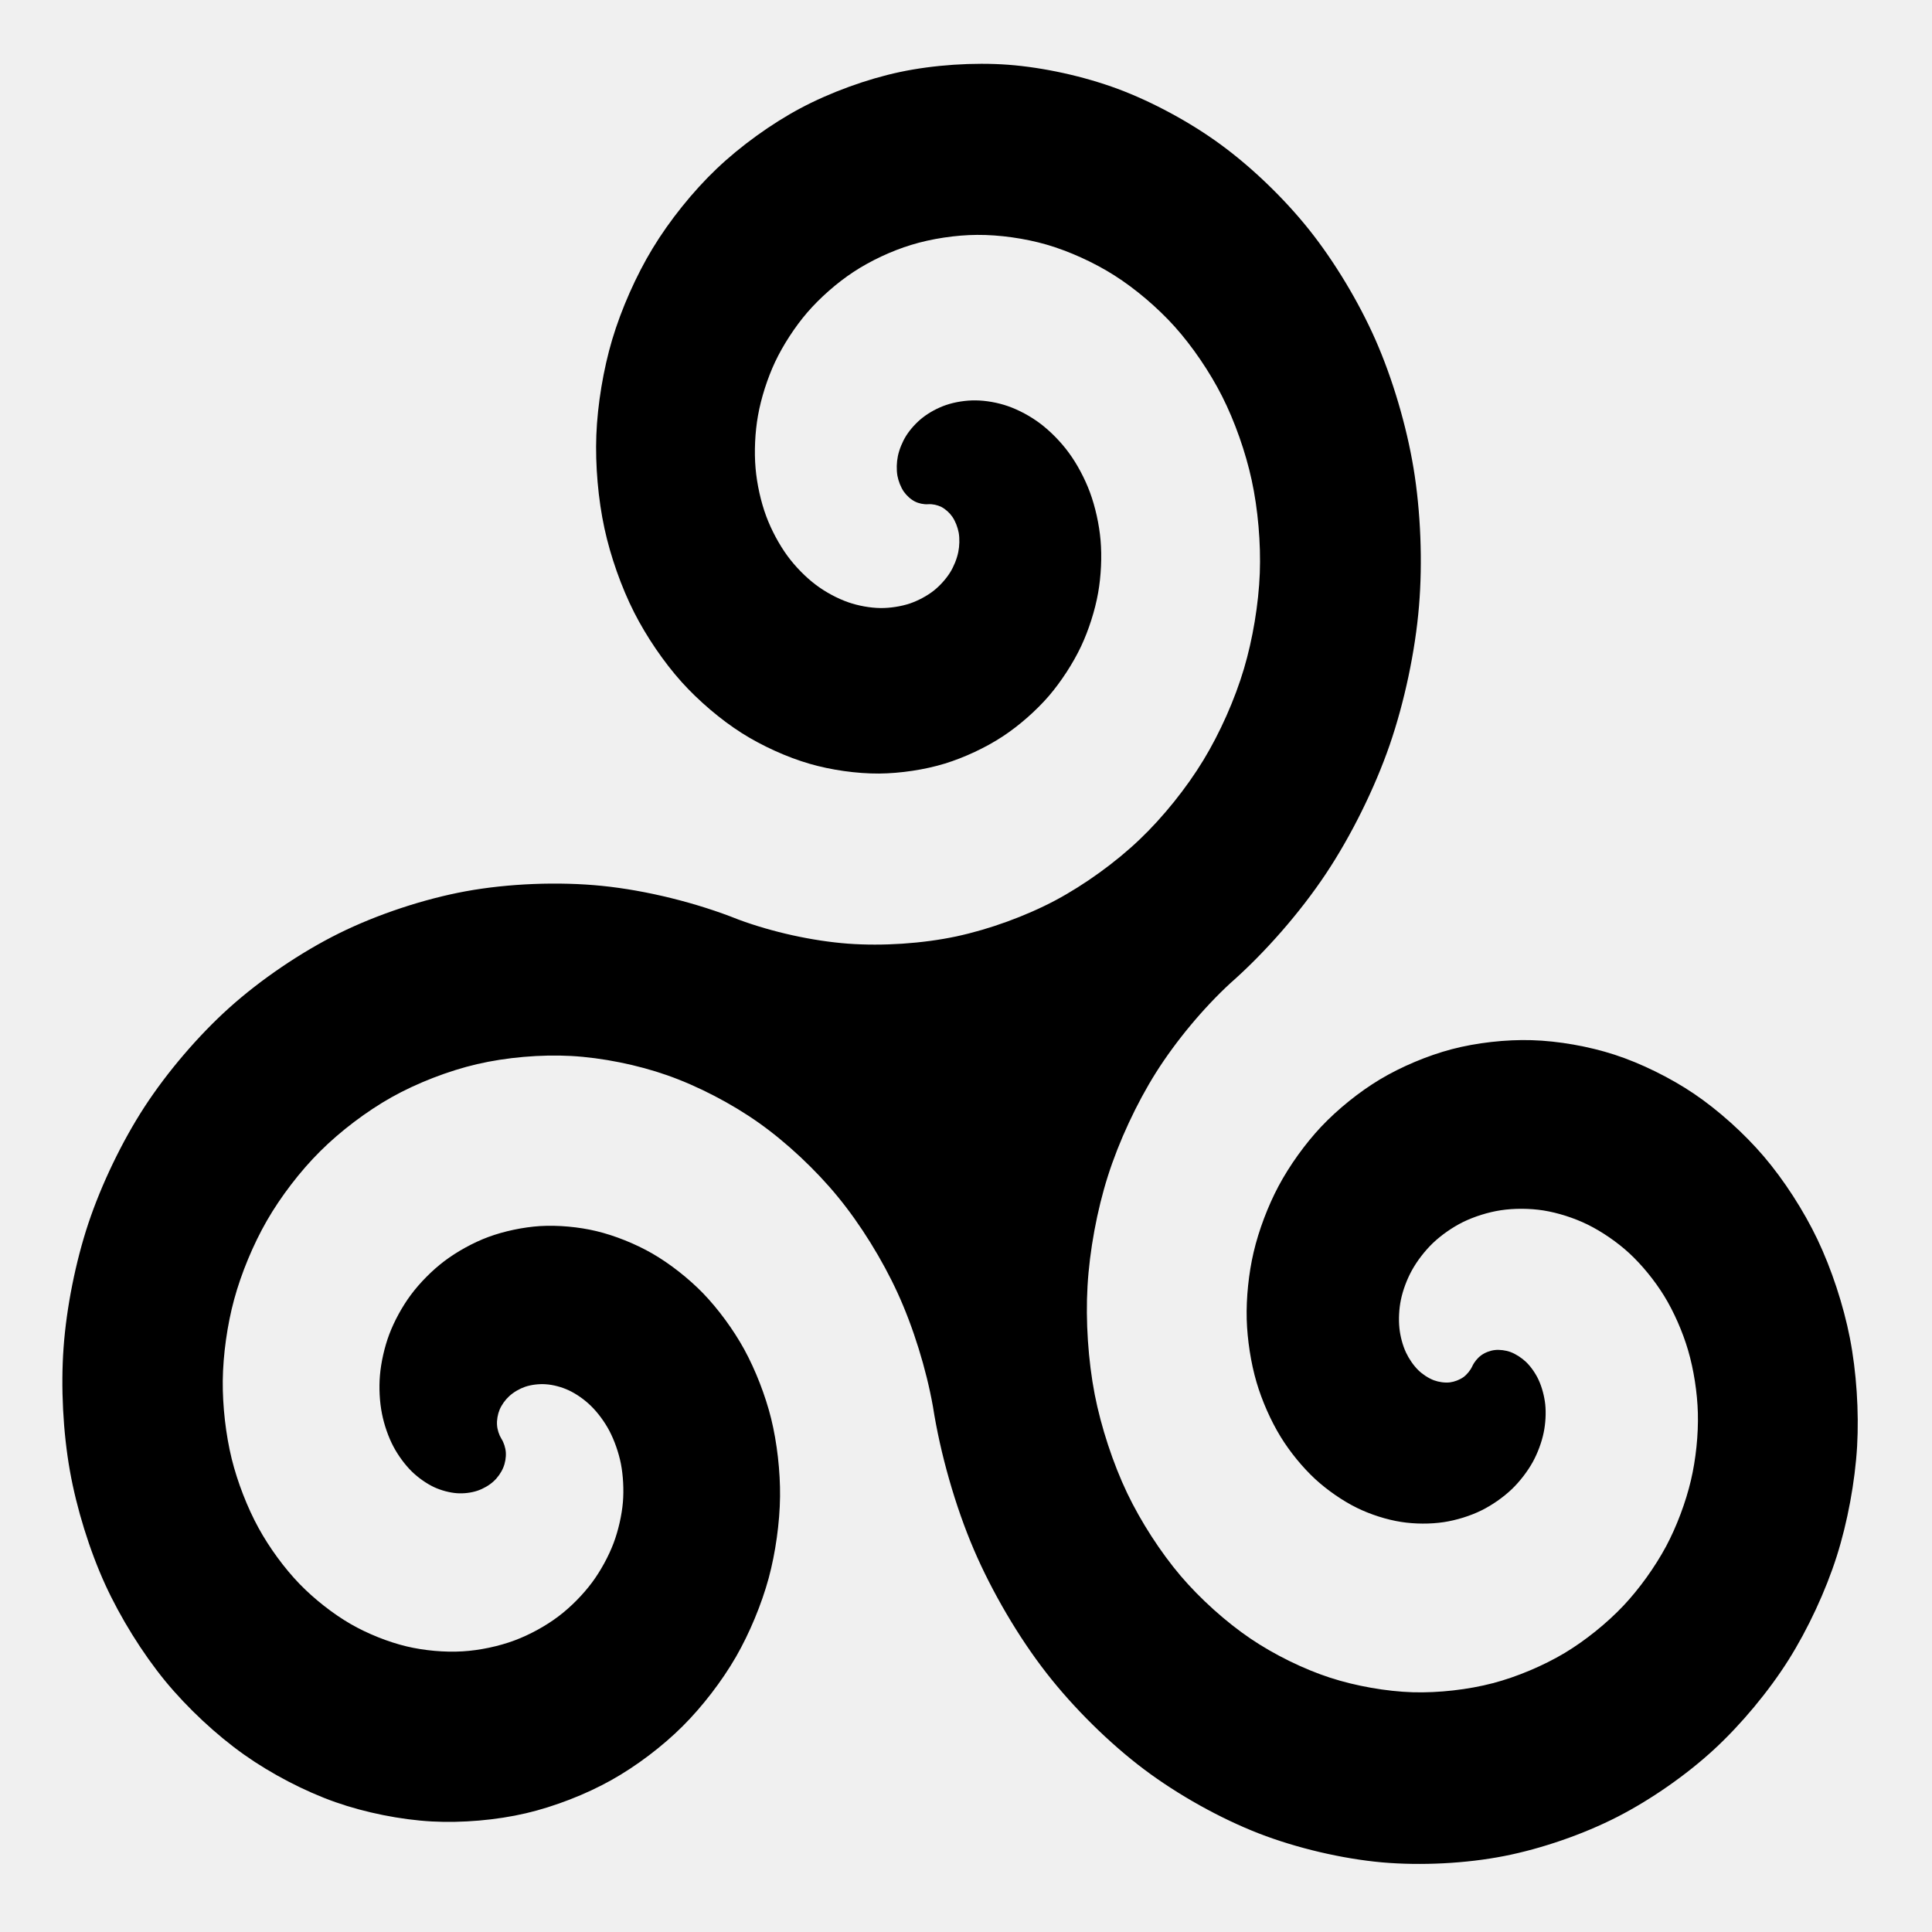
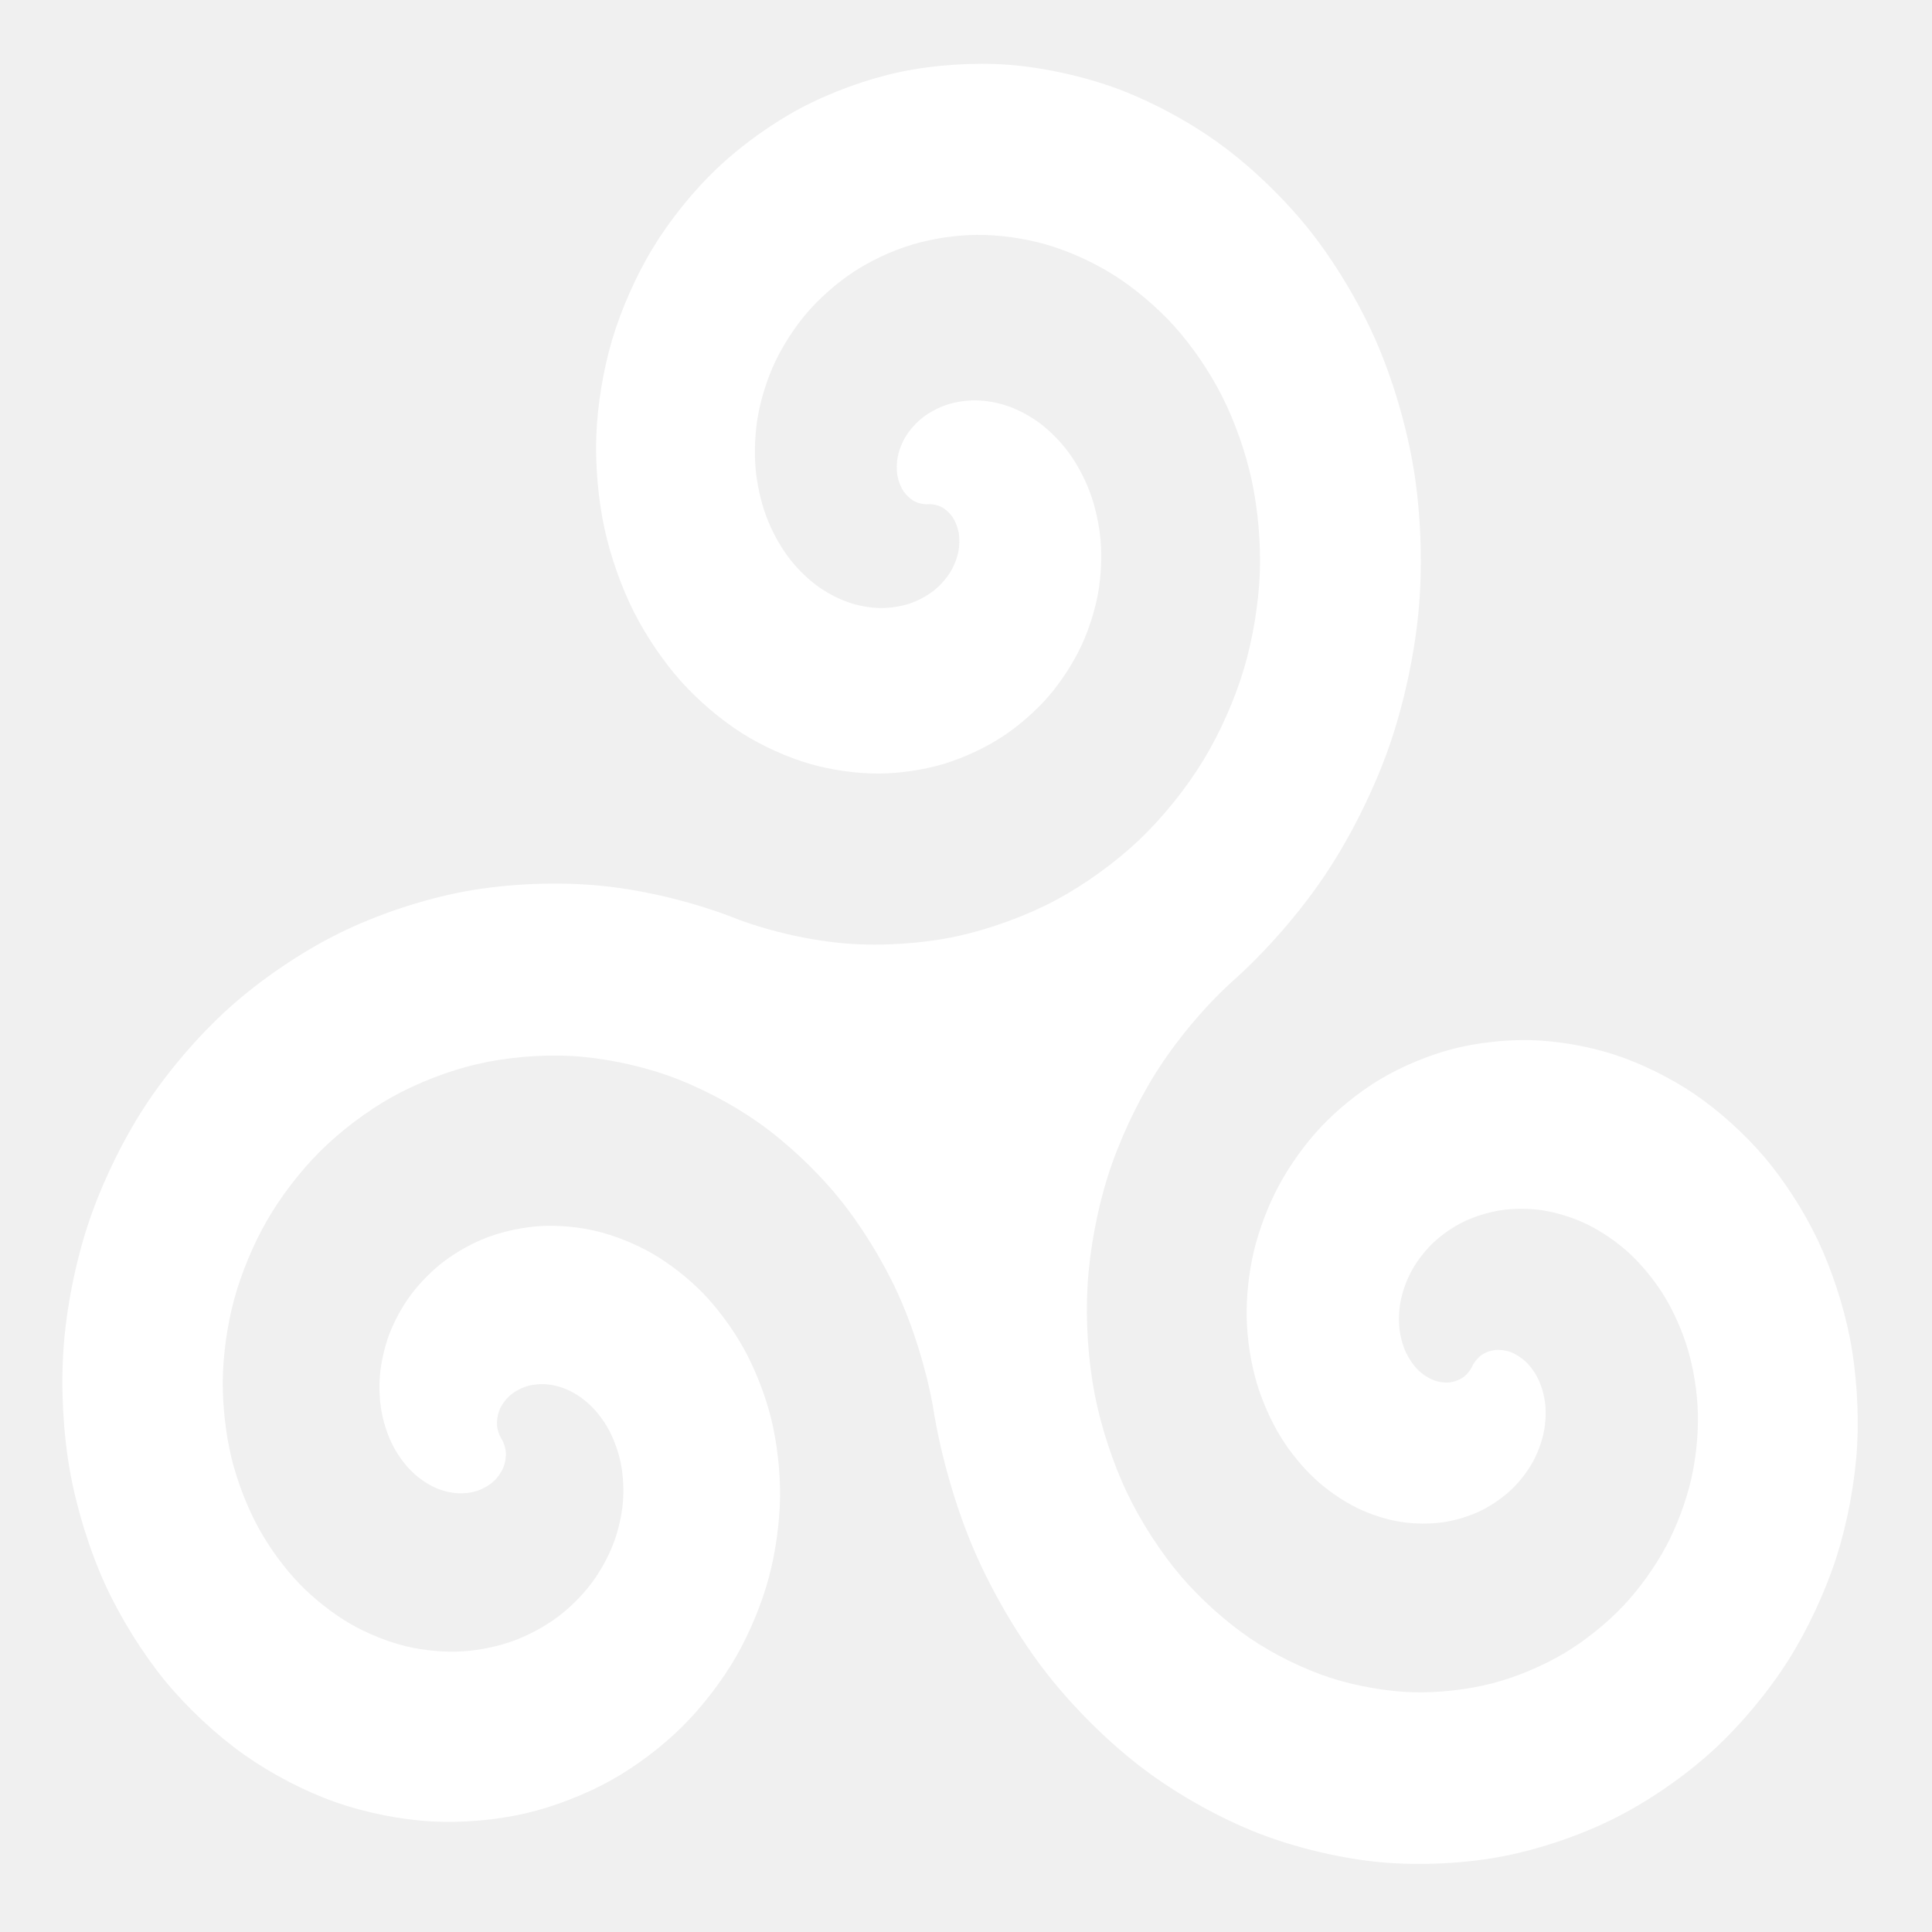
- <svg xmlns="http://www.w3.org/2000/svg" width="128px" height="128px" viewBox="0 0 128 128" version="1.1">
-   <g id="surface1">
-     <path style=" stroke:none;fill-rule:nonzero;fill:rgb(0%,0%,0%);fill-opacity:1;" d="M 97.543 90.516 C 97.668 90.242 97.895 89.965 98.133 89.793 C 98.383 89.609 98.727 89.48 99.027 89.445 C 99.363 89.406 99.766 89.461 100.082 89.578 C 100.445 89.715 100.832 89.973 101.117 90.246 C 101.441 90.562 101.746 91.008 101.938 91.426 C 102.16 91.902 102.316 92.504 102.375 93.031 C 102.438 93.625 102.395 94.324 102.273 94.91 C 102.141 95.562 101.867 96.285 101.551 96.859 C 101.199 97.496 100.684 98.16 100.168 98.656 C 99.602 99.199 98.859 99.715 98.168 100.059 C 97.414 100.434 96.488 100.719 95.664 100.844 C 94.773 100.98 93.723 100.973 92.832 100.832 C 91.871 100.684 90.789 100.336 89.906 99.902 C 88.957 99.438 87.941 98.73 87.148 98.004 C 86.305 97.227 85.453 96.184 84.844 95.188 C 84.191 94.125 83.605 92.793 83.25 91.582 C 82.871 90.297 82.637 88.758 82.598 87.41 C 82.559 85.988 82.73 84.348 83.055 82.965 C 83.395 81.508 84.008 79.895 84.703 78.59 C 85.434 77.215 86.48 75.766 87.527 74.652 C 88.629 73.484 90.066 72.328 91.422 71.516 C 92.836 70.668 94.59 69.934 96.168 69.516 C 97.816 69.082 99.777 68.863 101.473 68.914 C 103.246 68.965 105.27 69.324 106.965 69.875 C 108.73 70.449 110.672 71.41 112.23 72.461 C 113.852 73.559 115.555 75.09 116.848 76.605 C 118.191 78.176 119.5 80.207 120.406 82.105 C 121.344 84.07 122.137 86.484 122.559 88.645 C 122.996 90.883 123.168 93.527 123.039 95.809 C 122.902 98.168 122.402 100.859 121.691 103.098 C 120.957 105.41 119.773 107.945 118.496 109.973 C 117.176 112.066 115.355 114.246 113.57 115.895 C 111.727 117.598 109.359 119.242 107.164 120.367 C 104.902 121.527 102.137 122.48 99.668 122.965 C 97.129 123.465 94.137 123.613 91.562 123.387 C 88.914 123.148 85.906 122.441 83.41 121.473 C 80.844 120.477 78.039 118.91 75.805 117.23 C 73.512 115.508 71.125 113.148 69.332 110.844 C 67.488 108.48 65.719 105.461 64.52 102.664 C 63.289 99.793 62.293 96.297 61.809 93.184 C 61.367 90.707 60.508 87.93 59.469 85.664 C 58.465 83.469 57.004 81.105 55.492 79.27 C 54.035 77.492 52.105 75.684 50.258 74.379 C 48.473 73.117 46.246 71.957 44.211 71.242 C 42.25 70.551 39.898 70.074 37.836 69.961 C 35.844 69.852 33.543 70.051 31.598 70.504 C 29.723 70.941 27.629 71.75 25.93 72.703 C 24.297 73.621 22.551 74.938 21.203 76.285 C 19.906 77.574 18.602 79.27 17.676 80.883 C 16.785 82.43 15.984 84.352 15.512 86.094 C 15.059 87.758 14.777 89.75 14.758 91.484 C 14.742 93.145 14.957 95.051 15.352 96.656 C 15.73 98.18 16.383 99.875 17.133 101.238 C 17.844 102.535 18.844 103.906 19.855 104.949 C 20.816 105.938 22.059 106.918 23.23 107.594 C 24.34 108.234 25.711 108.785 26.938 109.078 C 28.098 109.355 29.473 109.48 30.656 109.406 C 31.77 109.34 33.043 109.074 34.094 108.68 C 35.082 108.312 36.16 107.727 37.012 107.078 C 37.805 106.48 38.625 105.652 39.23 104.836 C 39.789 104.082 40.32 103.117 40.656 102.223 C 40.965 101.398 41.195 100.398 41.27 99.516 C 41.336 98.703 41.289 97.758 41.133 96.961 C 40.988 96.238 40.707 95.43 40.367 94.785 C 40.059 94.203 39.609 93.59 39.148 93.141 C 38.734 92.734 38.188 92.348 37.676 92.109 C 37.219 91.898 36.656 91.742 36.156 91.711 C 35.719 91.68 35.207 91.738 34.789 91.879 C 34.426 92.004 34.023 92.234 33.734 92.504 C 33.477 92.738 33.23 93.078 33.094 93.41 C 32.973 93.707 32.906 94.09 32.93 94.414 C 32.949 94.719 33.062 95.066 33.219 95.32 C 33.379 95.57 33.492 95.922 33.512 96.223 C 33.535 96.547 33.469 96.93 33.344 97.227 C 33.211 97.559 32.965 97.902 32.707 98.137 C 32.418 98.406 32.016 98.633 31.648 98.758 C 31.234 98.902 30.719 98.961 30.281 98.93 C 29.785 98.895 29.223 98.742 28.766 98.531 C 28.25 98.289 27.707 97.902 27.293 97.5 C 26.832 97.051 26.383 96.434 26.074 95.855 C 25.73 95.211 25.453 94.402 25.309 93.676 C 25.148 92.883 25.102 91.938 25.172 91.125 C 25.246 90.242 25.477 89.238 25.785 88.414 C 26.121 87.52 26.652 86.555 27.211 85.801 C 27.812 84.988 28.637 84.16 29.43 83.559 C 30.281 82.914 31.359 82.324 32.344 81.957 C 33.398 81.566 34.668 81.301 35.785 81.23 C 36.969 81.16 38.344 81.285 39.5 81.562 C 40.73 81.855 42.098 82.406 43.207 83.043 C 44.383 83.719 45.625 84.699 46.586 85.688 C 47.594 86.734 48.598 88.105 49.309 89.402 C 50.055 90.766 50.711 92.457 51.09 93.984 C 51.484 95.586 51.699 97.496 51.68 99.152 C 51.66 100.891 51.379 102.879 50.93 104.547 C 50.457 106.289 49.656 108.211 48.766 109.758 C 47.84 111.367 46.535 113.062 45.238 114.355 C 43.891 115.703 42.145 117.02 40.508 117.934 C 38.812 118.887 36.719 119.695 34.844 120.133 C 32.898 120.59 30.598 120.785 28.605 120.676 C 26.543 120.562 24.191 120.09 22.227 119.398 C 20.195 118.684 17.965 117.52 16.184 116.258 C 14.336 114.953 12.406 113.148 10.945 111.371 C 9.438 109.531 7.973 107.172 6.969 104.977 C 5.934 102.711 5.074 99.934 4.633 97.457 C 4.176 94.898 4.023 91.891 4.211 89.297 C 4.402 86.621 5.012 83.586 5.852 81.059 C 6.719 78.461 8.09 75.617 9.562 73.352 C 11.078 71.02 13.16 68.59 15.191 66.766 C 17.281 64.887 19.957 63.078 22.434 61.848 C 24.977 60.586 28.082 59.559 30.848 59.051 C 33.684 58.531 37.02 58.402 39.883 58.691 C 42.824 58.988 46.16 59.816 48.922 60.922 C 51.152 61.75 53.832 62.344 56.188 62.52 C 58.473 62.688 61.117 62.516 63.359 62.039 C 65.531 61.574 67.961 60.695 69.941 59.641 C 71.855 58.617 73.914 57.137 75.508 55.613 C 77.051 54.145 78.613 52.203 79.734 50.352 C 80.82 48.566 81.812 46.34 82.414 44.309 C 82.996 42.355 83.387 40.016 83.465 37.969 C 83.539 36 83.344 33.723 82.926 31.805 C 82.527 29.961 81.805 27.906 80.961 26.242 C 80.152 24.645 78.996 22.941 77.82 21.633 C 76.695 20.383 75.223 19.129 73.824 18.242 C 72.492 17.395 70.836 16.641 69.34 16.207 C 67.91 15.793 66.211 15.551 64.734 15.562 C 63.328 15.57 61.715 15.812 60.363 16.227 C 59.082 16.617 57.664 17.277 56.531 18.027 C 55.457 18.734 54.328 19.723 53.473 20.715 C 52.672 21.648 51.883 22.855 51.348 23.988 C 50.848 25.055 50.426 26.363 50.219 27.531 C 50.023 28.629 49.961 29.922 50.059 31.031 C 50.148 32.066 50.406 33.242 50.766 34.207 C 51.098 35.102 51.617 36.074 52.172 36.832 C 52.684 37.531 53.383 38.246 54.062 38.754 C 54.684 39.223 55.477 39.652 56.199 39.902 C 56.859 40.133 57.652 40.277 58.348 40.285 C 58.973 40.289 59.695 40.18 60.289 39.98 C 60.824 39.797 61.41 39.488 61.863 39.133 C 62.262 38.816 62.668 38.371 62.945 37.93 C 63.188 37.539 63.395 37.035 63.488 36.578 C 63.57 36.176 63.586 35.691 63.516 35.289 C 63.449 34.934 63.297 34.535 63.098 34.242 C 62.918 33.98 62.641 33.727 62.367 33.586 C 62.109 33.457 61.77 33.383 61.488 33.406 C 61.203 33.426 60.863 33.355 60.609 33.223 C 60.332 33.082 60.059 32.828 59.875 32.566 C 59.676 32.273 59.523 31.875 59.457 31.523 C 59.387 31.117 59.402 30.633 59.484 30.23 C 59.578 29.773 59.785 29.273 60.027 28.883 C 60.305 28.438 60.711 27.996 61.113 27.68 C 61.562 27.324 62.148 27.012 62.684 26.832 C 63.277 26.629 64 26.52 64.629 26.527 C 65.32 26.531 66.117 26.676 66.773 26.906 C 67.5 27.156 68.289 27.586 68.91 28.055 C 69.59 28.566 70.289 29.281 70.801 29.98 C 71.359 30.734 71.875 31.711 72.207 32.605 C 72.566 33.57 72.824 34.746 72.914 35.777 C 73.012 36.887 72.949 38.18 72.754 39.277 C 72.547 40.449 72.125 41.758 71.625 42.82 C 71.09 43.953 70.301 45.16 69.5 46.098 C 68.648 47.086 67.516 48.078 66.441 48.785 C 65.309 49.531 63.891 50.191 62.609 50.586 C 61.262 51 59.645 51.238 58.238 51.25 C 56.762 51.258 55.062 51.016 53.637 50.602 C 52.137 50.168 50.48 49.414 49.148 48.57 C 47.75 47.684 46.277 46.426 45.152 45.176 C 43.977 43.867 42.82 42.164 42.012 40.57 C 41.168 38.906 40.445 36.852 40.047 35.008 C 39.629 33.086 39.434 30.809 39.508 28.84 C 39.586 26.793 39.977 24.453 40.559 22.5 C 41.164 20.473 42.152 18.242 43.238 16.457 C 44.359 14.605 45.922 12.664 47.465 11.195 C 49.059 9.672 51.117 8.191 53.031 7.172 C 55.012 6.117 57.441 5.234 59.613 4.773 C 61.855 4.297 64.504 4.121 66.785 4.289 C 69.141 4.465 71.82 5.059 74.051 5.887 C 76.348 6.742 78.867 8.105 80.875 9.578 C 82.945 11.09 85.102 13.172 86.73 15.215 C 88.406 17.316 90.023 20.008 91.125 22.504 C 92.258 25.07 93.184 28.207 93.648 31.004 C 94.125 33.875 94.258 37.254 94.012 40.16 C 93.766 43.145 93.043 46.531 92.074 49.344 C 91.078 52.227 89.516 55.379 87.848 57.883 C 86.137 60.457 83.797 63.129 81.52 65.133 C 79.73 66.781 77.91 68.965 76.59 71.055 C 75.312 73.082 74.129 75.617 73.395 77.934 C 72.684 80.172 72.184 82.859 72.051 85.219 C 71.918 87.5 72.094 90.145 72.527 92.383 C 72.949 94.543 73.742 96.961 74.68 98.926 C 75.586 100.82 76.898 102.852 78.238 104.426 C 79.531 105.938 81.234 107.469 82.855 108.566 C 84.414 109.621 86.355 110.578 88.121 111.152 C 89.816 111.703 91.844 112.062 93.613 112.117 C 95.312 112.164 97.27 111.945 98.918 111.512 C 100.496 111.098 102.25 110.359 103.668 109.512 C 105.02 108.699 106.457 107.547 107.559 106.379 C 108.609 105.266 109.652 103.812 110.387 102.441 C 111.082 101.137 111.691 99.52 112.031 98.062 C 112.355 96.684 112.527 95.039 112.488 93.617 C 112.453 92.273 112.215 90.73 111.836 89.445 C 111.48 88.234 110.898 86.902 110.246 85.844 C 109.633 84.848 108.781 83.801 107.938 83.023 C 107.148 82.297 106.129 81.594 105.18 81.129 C 104.297 80.695 103.215 80.348 102.254 80.195 C 101.363 80.055 100.316 80.047 99.422 80.184 C 98.602 80.309 97.672 80.598 96.918 80.969 C 96.227 81.312 95.484 81.828 94.918 82.371 C 94.406 82.867 93.887 83.531 93.539 84.168 C 93.219 84.746 92.945 85.469 92.812 86.121 C 92.691 86.707 92.652 87.402 92.715 87.996 C 92.77 88.527 92.926 89.125 93.148 89.602 C 93.344 90.02 93.645 90.465 93.969 90.781 C 94.254 91.059 94.641 91.312 95.004 91.449 C 95.324 91.566 95.723 91.625 96.059 91.586 C 96.359 91.547 96.703 91.418 96.957 91.238 C 97.191 91.066 97.418 90.789 97.543 90.516 Z M 97.543 90.516 " />
+ <svg xmlns="http://www.w3.org/2000/svg" width="128" height="128" overflow="hidden">
+   <defs>
+     <clipPath id="clip0">
+       <rect x="0" y="0" width="128" height="128" />
+     </clipPath>
+   </defs>
+   <g clip-path="url(#clip0)">
+     <path d="M97.543 90.516C97.668 90.242 97.894 89.965 98.133 89.793 98.383 89.609 98.727 89.481 99.027 89.445 99.363 89.406 99.766 89.461 100.082 89.578 100.445 89.715 100.832 89.973 101.117 90.246 101.441 90.562 101.746 91.008 101.938 91.426 102.16 91.902 102.316 92.504 102.375 93.031 102.438 93.625 102.395 94.324 102.273 94.91 102.141 95.562 101.867 96.285 101.551 96.859 101.199 97.496 100.684 98.16 100.168 98.656 99.602 99.199 98.859 99.715 98.168 100.059 97.414 100.434 96.488 100.719 95.664 100.844 94.773 100.98 93.723 100.973 92.832 100.832 91.871 100.684 90.789 100.336 89.906 99.902 88.957 99.438 87.941 98.731 87.148 98.004 86.305 97.227 85.453 96.184 84.844 95.188 84.191 94.125 83.606 92.793 83.25 91.582 82.871 90.297 82.637 88.758 82.598 87.41 82.559 85.988 82.731 84.348 83.055 82.965 83.394 81.508 84.008 79.894 84.703 78.59 85.434 77.215 86.481 75.766 87.527 74.652 88.629 73.484 90.066 72.328 91.422 71.516 92.836 70.668 94.59 69.934 96.168 69.516 97.816 69.082 99.777 68.863 101.473 68.914 103.246 68.965 105.27 69.324 106.965 69.875 108.73 70.449 110.672 71.41 112.23 72.461 113.852 73.559 115.555 75.09 116.848 76.606 118.191 78.176 119.5 80.207 120.406 82.106 121.344 84.07 122.137 86.484 122.559 88.644 122.996 90.883 123.168 93.527 123.039 95.809 122.902 98.168 122.402 100.859 121.691 103.098 120.957 105.41 119.773 107.945 118.496 109.973 117.176 112.066 115.355 114.246 113.57 115.895 111.727 117.598 109.359 119.242 107.164 120.367 104.902 121.527 102.137 122.48 99.668 122.965 97.129 123.465 94.137 123.613 91.562 123.387 88.914 123.148 85.906 122.441 83.41 121.473 80.844 120.477 78.039 118.91 75.805 117.23 73.512 115.508 71.125 113.148 69.332 110.844 67.488 108.48 65.719 105.461 64.519 102.664 63.289 99.793 62.293 96.297 61.809 93.184 61.367 90.707 60.508 87.93 59.469 85.664 58.465 83.469 57.004 81.106 55.492 79.269 54.035 77.492 52.105 75.684 50.258 74.379 48.473 73.117 46.246 71.957 44.211 71.242 42.25 70.551 39.898 70.074 37.836 69.961 35.844 69.852 33.543 70.051 31.598 70.504 29.723 70.941 27.629 71.75 25.93 72.703 24.297 73.621 22.551 74.938 21.203 76.285 19.906 77.574 18.602 79.269 17.676 80.883 16.785 82.43 15.984 84.352 15.512 86.094 15.059 87.758 14.777 89.75 14.758 91.484 14.742 93.144 14.957 95.051 15.352 96.656 15.73 98.18 16.383 99.875 17.133 101.238 17.844 102.535 18.844 103.906 19.855 104.949 20.816 105.938 22.059 106.918 23.23 107.594 24.34 108.234 25.711 108.785 26.938 109.078 28.098 109.355 29.473 109.48 30.656 109.406 31.77 109.34 33.043 109.074 34.094 108.68 35.082 108.312 36.16 107.727 37.012 107.078 37.805 106.48 38.625 105.652 39.23 104.836 39.789 104.082 40.32 103.117 40.656 102.223 40.965 101.398 41.195 100.398 41.27 99.516 41.336 98.703 41.289 97.758 41.133 96.961 40.988 96.238 40.707 95.43 40.367 94.785 40.059 94.203 39.609 93.59 39.148 93.141 38.734 92.734 38.188 92.348 37.676 92.109 37.219 91.898 36.656 91.742 36.156 91.711 35.719 91.68 35.207 91.738 34.789 91.879 34.426 92.004 34.023 92.234 33.734 92.504 33.477 92.738 33.23 93.078 33.094 93.41 32.973 93.707 32.906 94.09 32.93 94.414 32.949 94.719 33.062 95.066 33.219 95.32 33.379 95.57 33.492 95.922 33.512 96.223 33.535 96.547 33.469 96.93 33.344 97.227 33.211 97.559 32.965 97.902 32.707 98.137 32.418 98.406 32.016 98.633 31.648 98.758 31.234 98.902 30.719 98.961 30.281 98.93 29.785 98.894 29.223 98.742 28.766 98.531 28.25 98.289 27.707 97.902 27.293 97.5 26.832 97.051 26.383 96.434 26.074 95.856 25.73 95.211 25.453 94.402 25.309 93.676 25.148 92.883 25.102 91.938 25.172 91.125 25.246 90.242 25.477 89.238 25.785 88.414 26.121 87.519 26.652 86.555 27.211 85.801 27.812 84.988 28.637 84.16 29.43 83.559 30.281 82.914 31.359 82.324 32.344 81.957 33.398 81.566 34.668 81.301 35.785 81.231 36.969 81.16 38.344 81.285 39.5 81.562 40.73 81.856 42.098 82.406 43.207 83.043 44.383 83.719 45.625 84.699 46.586 85.688 47.594 86.734 48.598 88.106 49.309 89.402 50.055 90.766 50.711 92.457 51.09 93.984 51.484 95.586 51.699 97.496 51.68 99.152 51.66 100.891 51.379 102.879 50.93 104.547 50.457 106.289 49.656 108.211 48.766 109.758 47.84 111.367 46.535 113.062 45.238 114.355 43.891 115.703 42.145 117.02 40.508 117.934 38.812 118.887 36.719 119.695 34.844 120.133 32.898 120.59 30.598 120.785 28.605 120.676 26.543 120.562 24.191 120.09 22.227 119.398 20.195 118.684 17.965 117.52 16.184 116.258 14.336 114.953 12.406 113.148 10.945 111.371 9.438 109.531 7.973 107.172 6.969 104.977 5.934 102.711 5.074 99.934 4.633 97.457 4.176 94.898 4.023 91.891 4.211 89.297 4.402 86.621 5.012 83.586 5.852 81.059 6.719 78.461 8.09 75.617 9.562 73.352 11.078 71.019 13.16 68.59 15.191 66.766 17.281 64.887 19.957 63.078 22.434 61.848 24.977 60.586 28.082 59.559 30.848 59.051 33.684 58.531 37.02 58.402 39.883 58.691 42.824 58.988 46.16 59.816 48.922 60.922 51.152 61.75 53.832 62.344 56.188 62.52 58.473 62.688 61.117 62.516 63.359 62.039 65.531 61.574 67.961 60.695 69.941 59.641 71.856 58.617 73.914 57.137 75.508 55.613 77.051 54.145 78.613 52.203 79.734 50.352 80.82 48.566 81.812 46.34 82.414 44.309 82.996 42.355 83.387 40.016 83.465 37.969 83.539 36 83.344 33.723 82.926 31.805 82.527 29.961 81.805 27.906 80.961 26.242 80.152 24.645 78.996 22.941 77.82 21.633 76.695 20.383 75.223 19.129 73.824 18.242 72.492 17.395 70.836 16.641 69.34 16.207 67.91 15.793 66.211 15.551 64.734 15.562 63.328 15.57 61.715 15.812 60.363 16.227 59.082 16.617 57.664 17.277 56.531 18.027 55.457 18.734 54.328 19.723 53.473 20.715 52.672 21.648 51.883 22.855 51.348 23.988 50.848 25.055 50.426 26.363 50.219 27.531 50.023 28.629 49.961 29.922 50.059 31.031 50.148 32.066 50.406 33.242 50.766 34.207 51.098 35.102 51.617 36.074 52.172 36.832 52.684 37.531 53.383 38.246 54.062 38.754 54.684 39.223 55.477 39.652 56.199 39.902 56.859 40.133 57.652 40.277 58.348 40.285 58.973 40.289 59.695 40.18 60.289 39.98 60.824 39.797 61.41 39.488 61.863 39.133 62.262 38.816 62.668 38.371 62.945 37.93 63.188 37.539 63.395 37.035 63.488 36.578 63.57 36.176 63.586 35.691 63.516 35.289 63.449 34.934 63.297 34.535 63.098 34.242 62.918 33.98 62.641 33.727 62.367 33.586 62.109 33.457 61.77 33.383 61.488 33.406 61.203 33.426 60.863 33.355 60.609 33.223 60.332 33.082 60.059 32.828 59.875 32.566 59.676 32.273 59.523 31.875 59.457 31.523 59.387 31.117 59.402 30.633 59.484 30.23 59.578 29.773 59.785 29.273 60.027 28.883 60.305 28.438 60.711 27.996 61.113 27.68 61.562 27.324 62.148 27.012 62.684 26.832 63.277 26.629 64 26.52 64.629 26.527 65.32 26.531 66.117 26.676 66.773 26.906 67.5 27.156 68.289 27.586 68.91 28.055 69.59 28.566 70.289 29.281 70.801 29.98 71.359 30.734 71.875 31.711 72.207 32.605 72.566 33.57 72.824 34.746 72.914 35.777 73.012 36.887 72.949 38.18 72.754 39.277 72.547 40.449 72.125 41.758 71.625 42.82 71.09 43.953 70.301 45.16 69.5 46.098 68.648 47.086 67.516 48.078 66.441 48.785 65.309 49.531 63.891 50.191 62.609 50.586 61.262 51 59.645 51.238 58.238 51.25 56.762 51.258 55.062 51.016 53.637 50.602 52.137 50.168 50.48 49.414 49.148 48.57 47.75 47.684 46.277 46.426 45.152 45.176 43.977 43.867 42.82 42.164 42.012 40.57 41.168 38.906 40.445 36.852 40.047 35.008 39.629 33.086 39.434 30.809 39.508 28.84 39.586 26.793 39.977 24.453 40.559 22.5 41.164 20.473 42.152 18.242 43.238 16.457 44.359 14.605 45.922 12.664 47.465 11.195 49.059 9.672 51.117 8.191 53.031 7.172 55.012 6.117 57.441 5.234 59.613 4.773 61.855 4.297 64.504 4.121 66.785 4.289 69.141 4.465 71.82 5.059 74.051 5.887 76.348 6.742 78.867 8.105 80.875 9.578 82.945 11.09 85.102 13.172 86.731 15.215 88.406 17.316 90.023 20.008 91.125 22.504 92.258 25.07 93.184 28.207 93.648 31.004 94.125 33.875 94.258 37.254 94.012 40.16 93.766 43.145 93.043 46.531 92.074 49.344 91.078 52.227 89.516 55.379 87.848 57.883 86.137 60.457 83.797 63.129 81.519 65.133 79.731 66.781 77.91 68.965 76.59 71.055 75.312 73.082 74.129 75.617 73.394 77.934 72.684 80.172 72.184 82.859 72.051 85.219 71.918 87.5 72.094 90.144 72.527 92.383 72.949 94.543 73.742 96.961 74.68 98.926 75.586 100.82 76.898 102.852 78.238 104.426 79.531 105.938 81.234 107.469 82.856 108.566 84.414 109.621 86.356 110.578 88.121 111.152 89.816 111.703 91.844 112.062 93.613 112.117 95.312 112.164 97.269 111.945 98.918 111.512 100.496 111.098 102.25 110.359 103.668 109.512 105.02 108.699 106.457 107.547 107.559 106.379 108.609 105.266 109.652 103.812 110.387 102.441 111.082 101.137 111.691 99.519 112.031 98.062 112.355 96.684 112.527 95.039 112.488 93.617 112.453 92.273 112.215 90.731 111.836 89.445 111.48 88.234 110.898 86.902 110.246 85.844 109.633 84.848 108.781 83.801 107.938 83.023 107.148 82.297 106.129 81.594 105.18 81.129 104.297 80.695 103.215 80.348 102.254 80.195 101.363 80.055 100.316 80.047 99.422 80.184 98.602 80.309 97.672 80.598 96.918 80.969 96.227 81.312 95.484 81.828 94.918 82.371 94.406 82.867 93.887 83.531 93.539 84.168 93.219 84.746 92.945 85.469 92.812 86.121 92.691 86.707 92.652 87.402 92.715 87.996 92.769 88.527 92.926 89.125 93.148 89.602 93.344 90.019 93.644 90.465 93.969 90.781 94.254 91.059 94.641 91.312 95.004 91.449 95.324 91.566 95.723 91.625 96.059 91.586 96.359 91.547 96.703 91.418 96.957 91.238 97.191 91.066 97.418 90.789 97.543 90.516Z" fill="#FFFFFF" />
  </g>
</svg>
